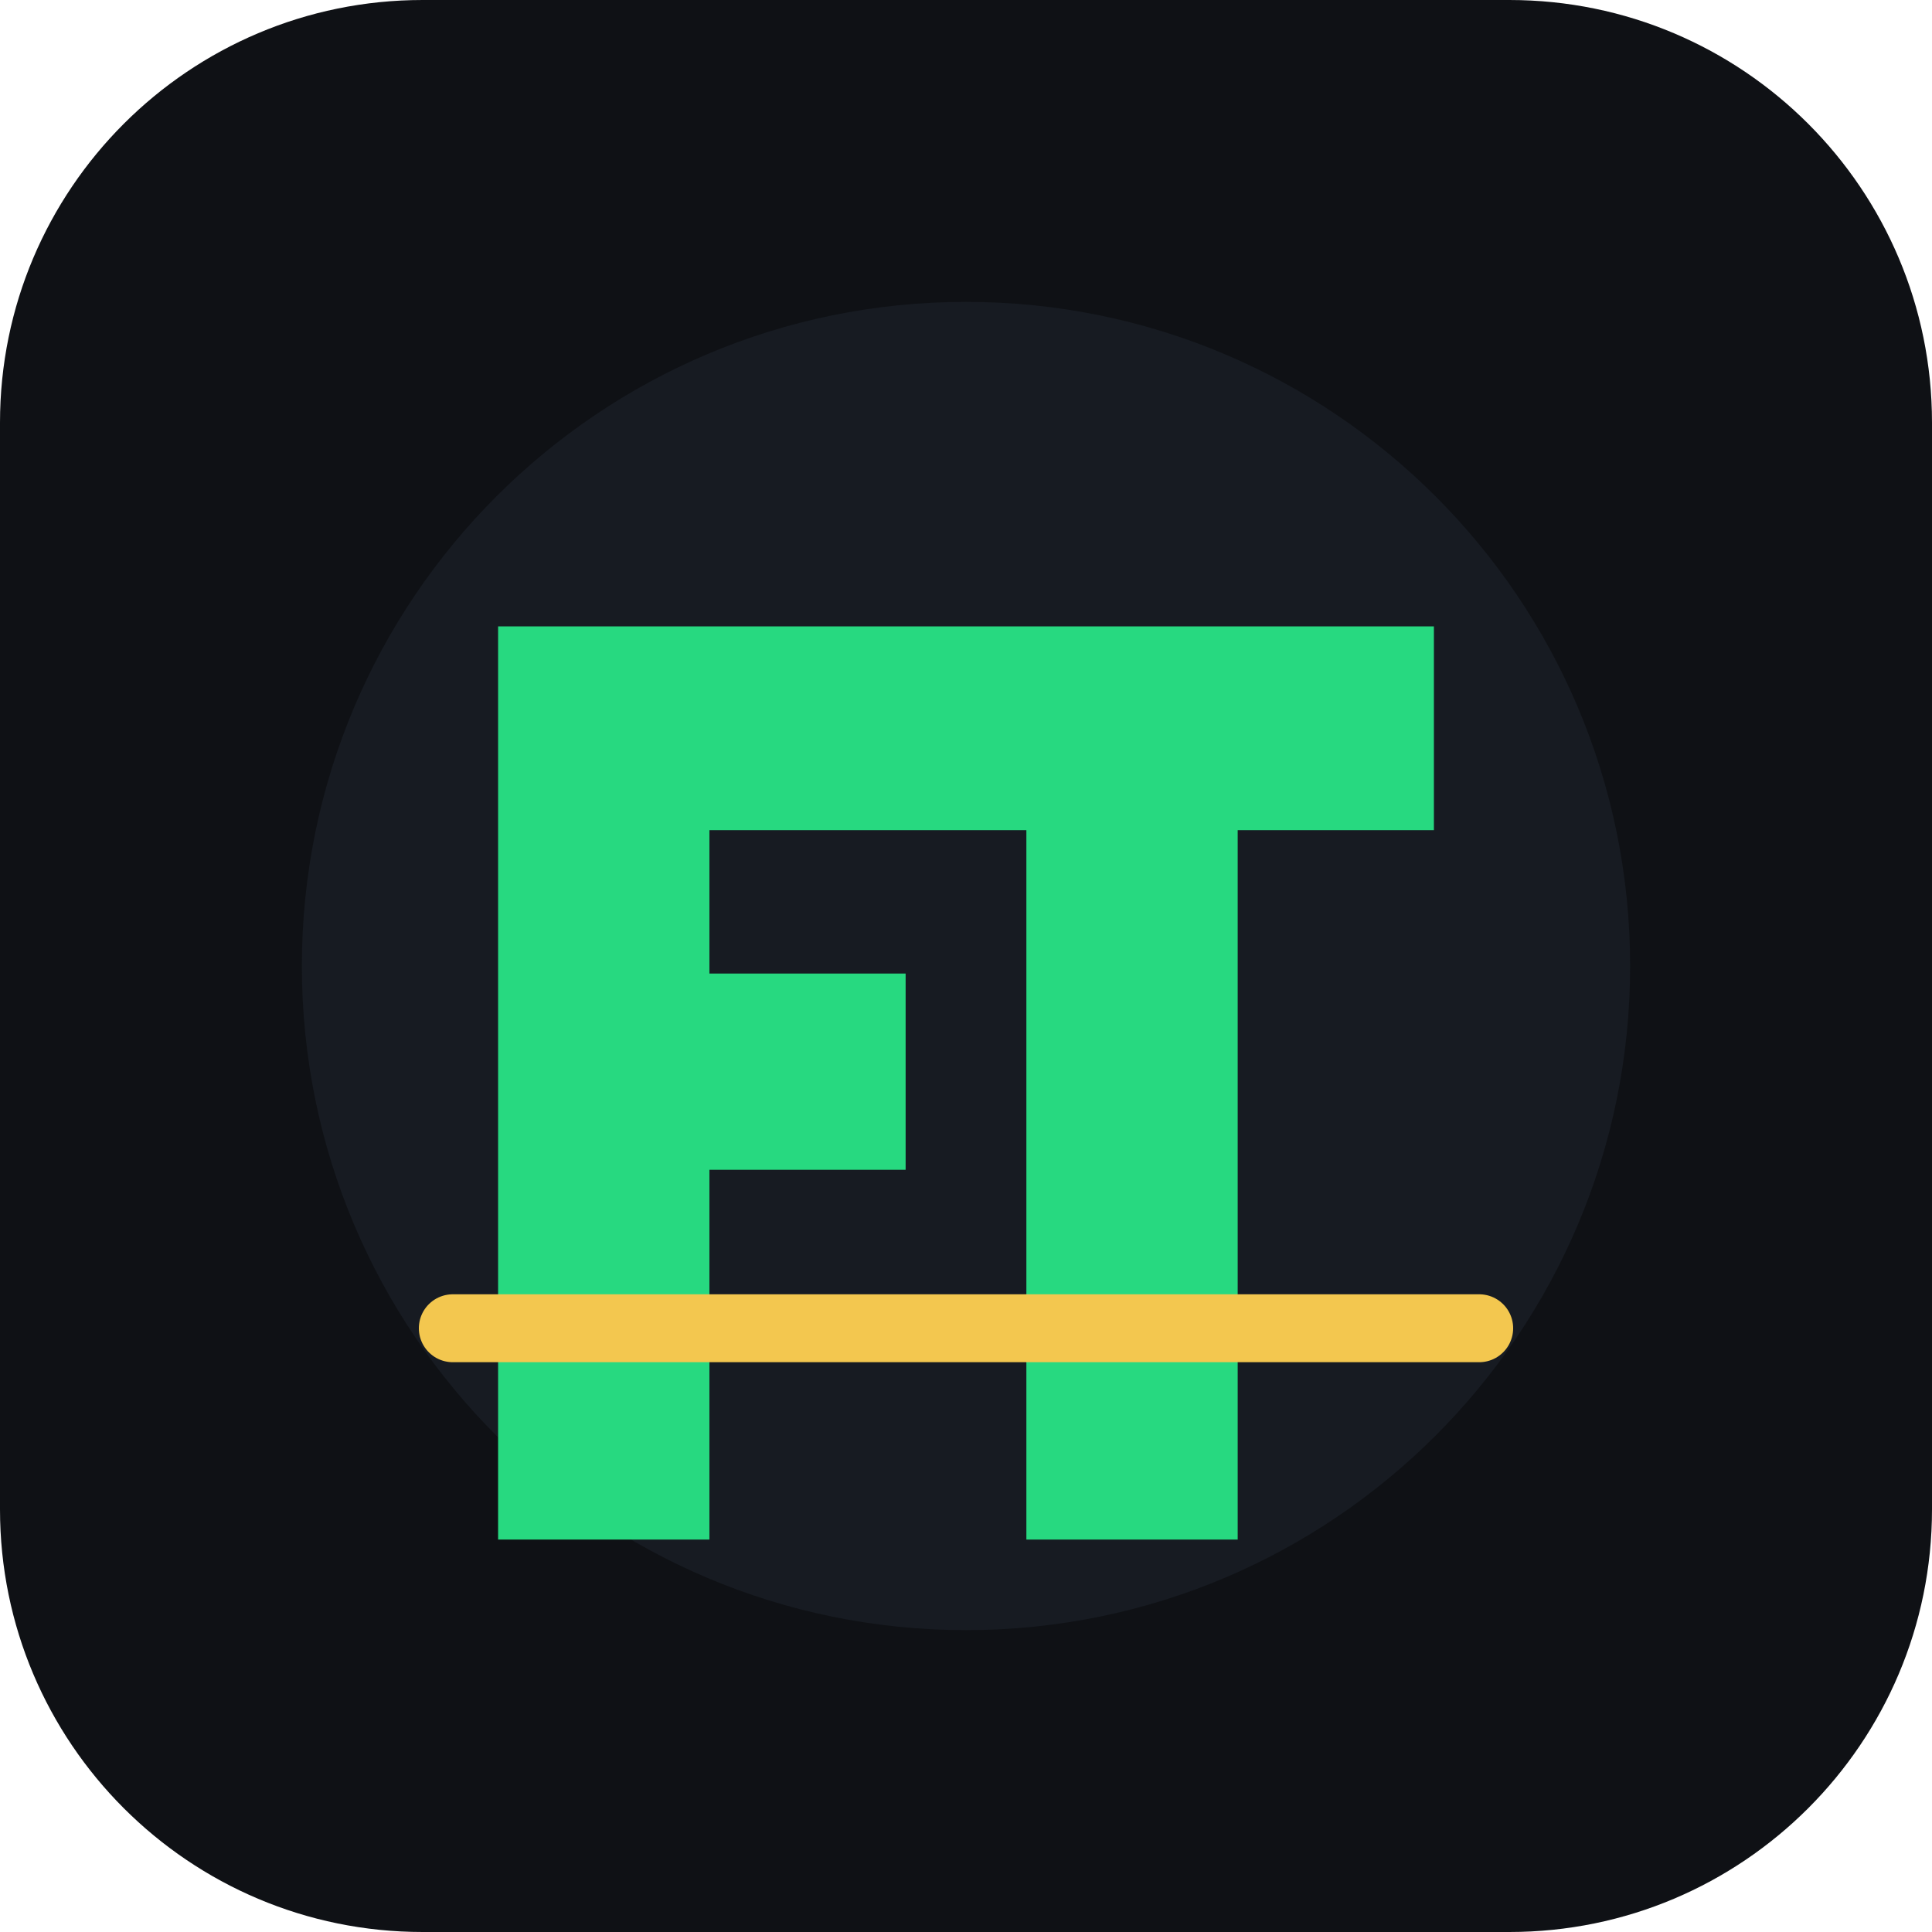
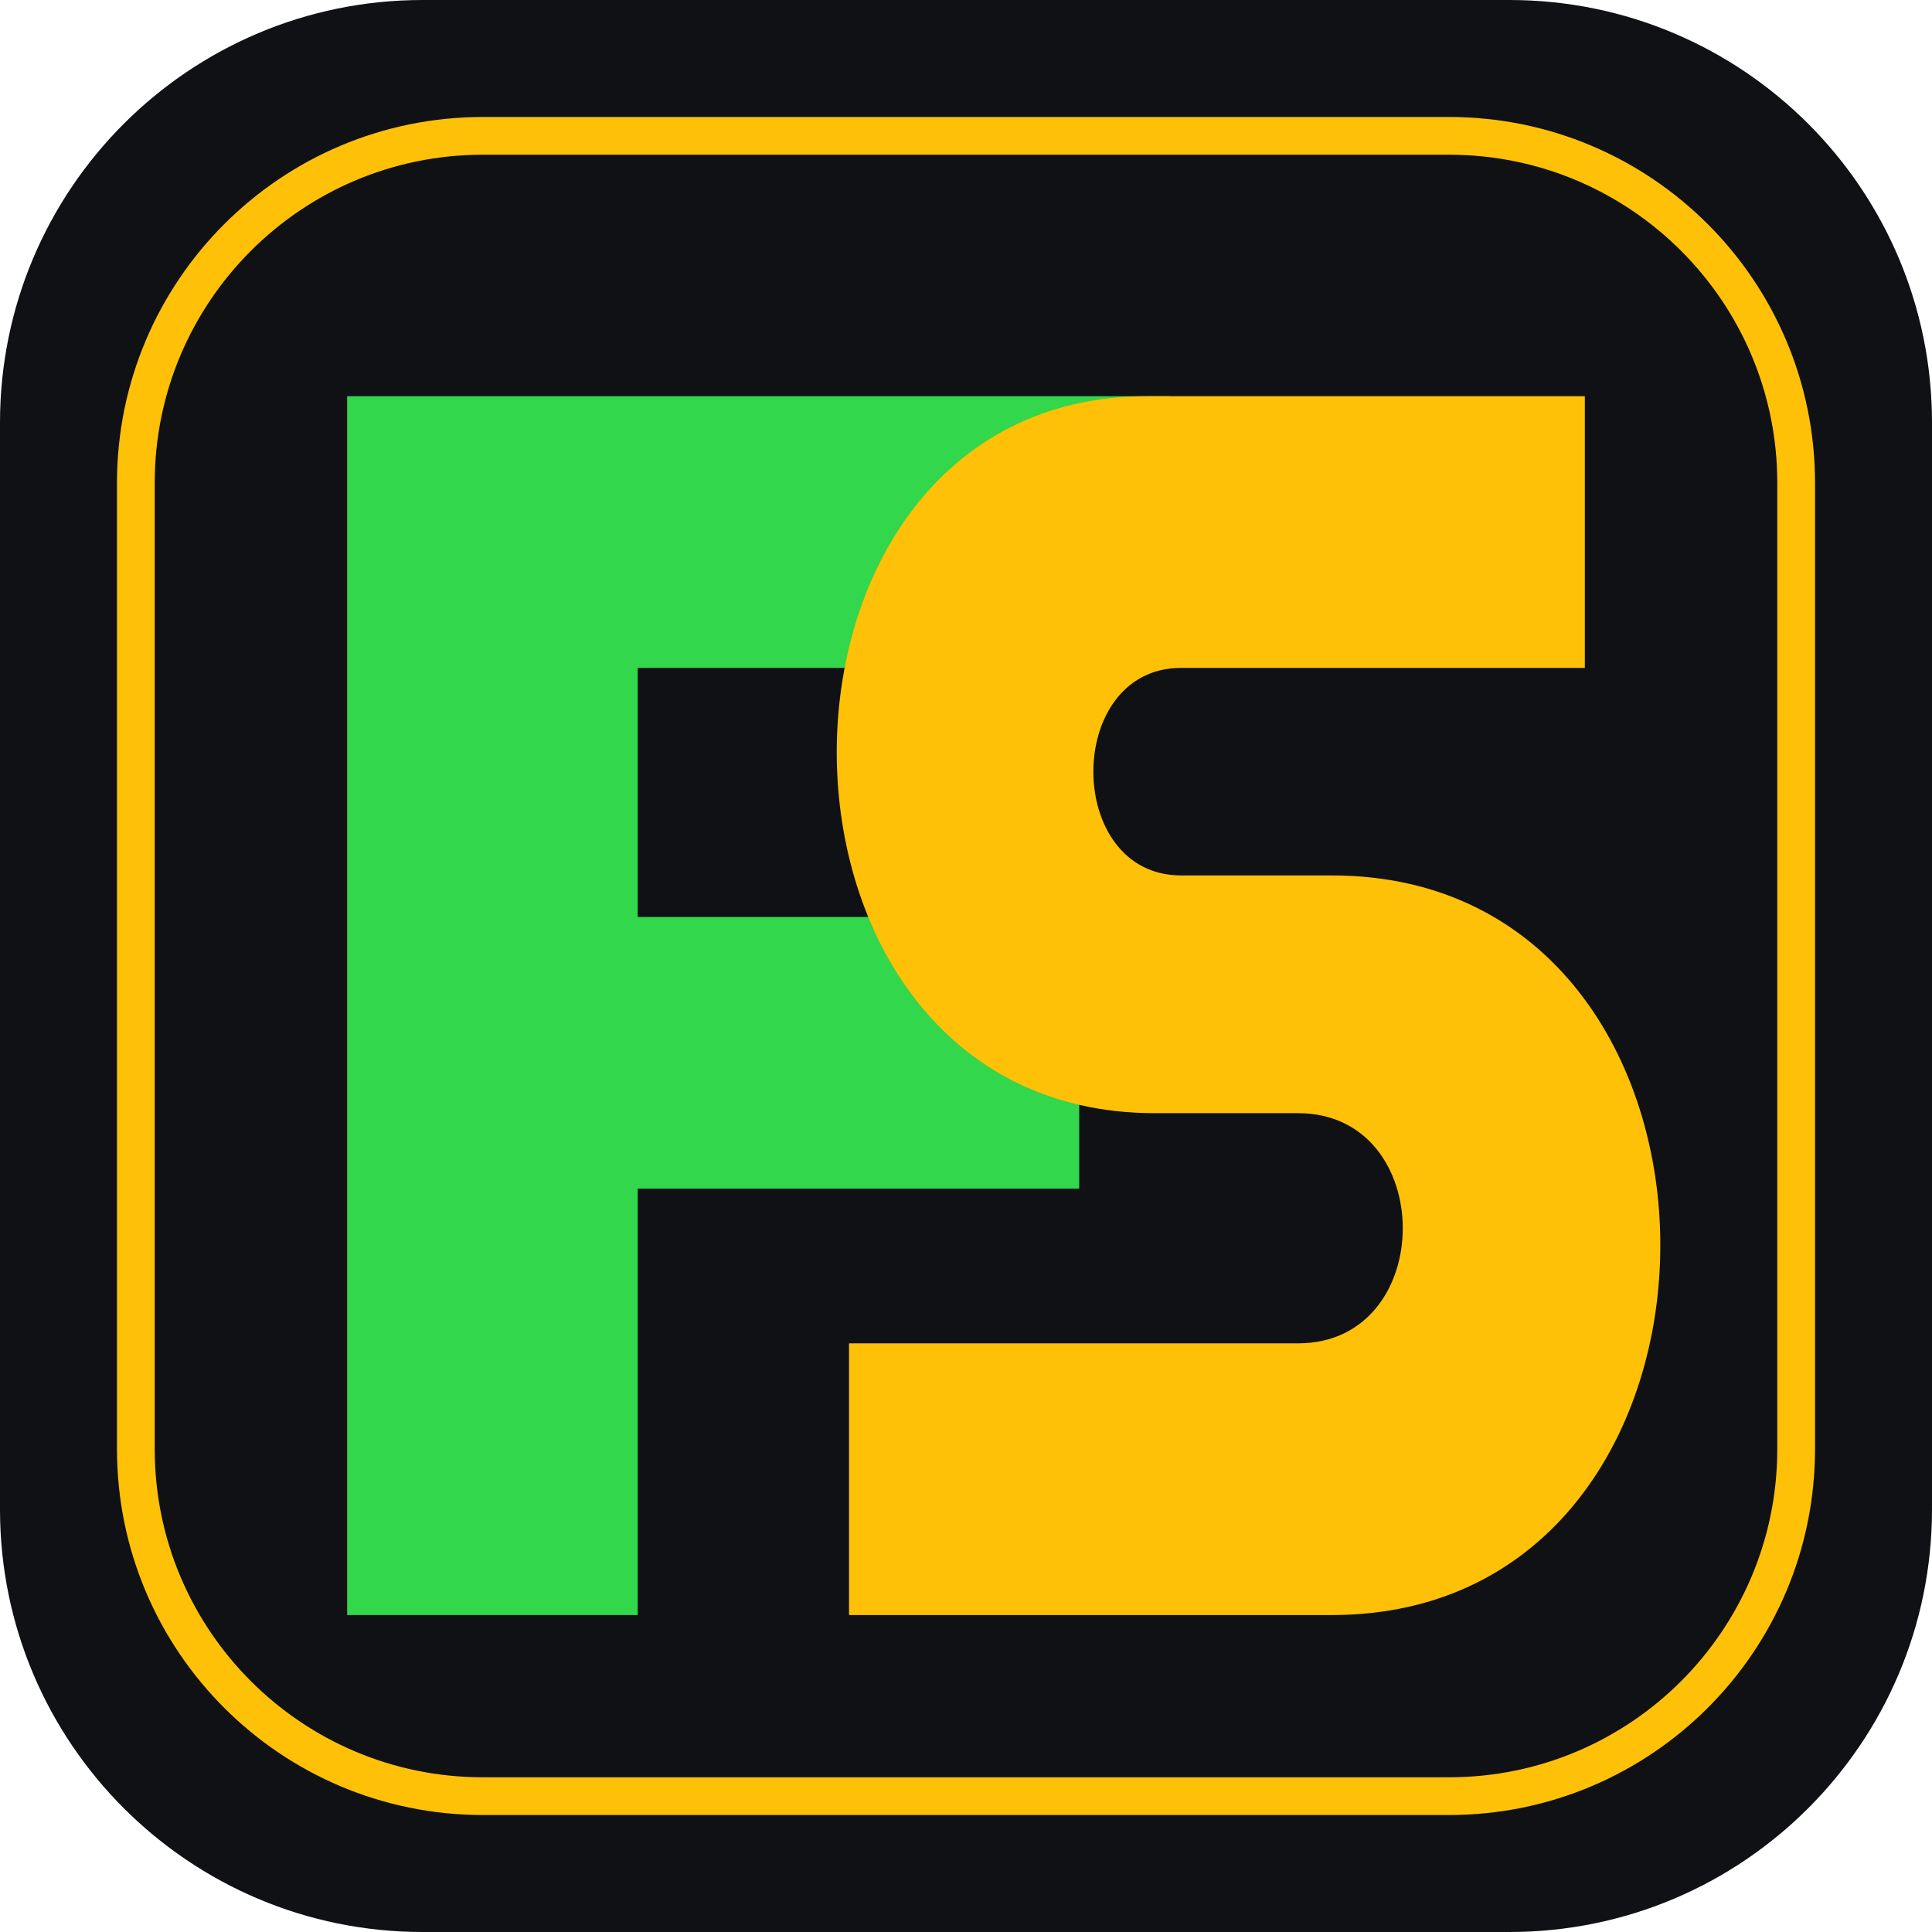
- <svg xmlns="http://www.w3.org/2000/svg" viewBox="0 0 512 512" role="img" aria-label="FS Fit">
+ <svg xmlns="http://www.w3.org/2000/svg" viewBox="0 0 512 512" role="img" aria-labelledby="title desc">
  <rect width="512" height="512" rx="112" fill="#0f1115" />
-   <circle cx="256" cy="256" r="176" fill="#171b22" />
-   <path d="M132 166h114v54h-58v38h52v52h-52v98h-56V166Zm140 0h108v54h-52v188h-56V220h-52v-54Z" fill="#27d980" />
-   <path d="M120 352h272" stroke="#f3c74f" stroke-width="18" stroke-linecap="round" />
+   <rect x="36" y="36" width="440" height="440" rx="92" fill="none" stroke="#ffc107" stroke-width="10" />
+   <path fill="#32d74b" d="M92 105h218v72H169v66h117v72H169v113H92z" />
+   <path fill="#ffc107" d="M304 105h116v72H313c-31 0-31 55 0 55h40c116 0 116 196 0 196H225v-72h119c37 0 37-61 0-61h-38c-112 0-112-190-2-190z" />
</svg>
